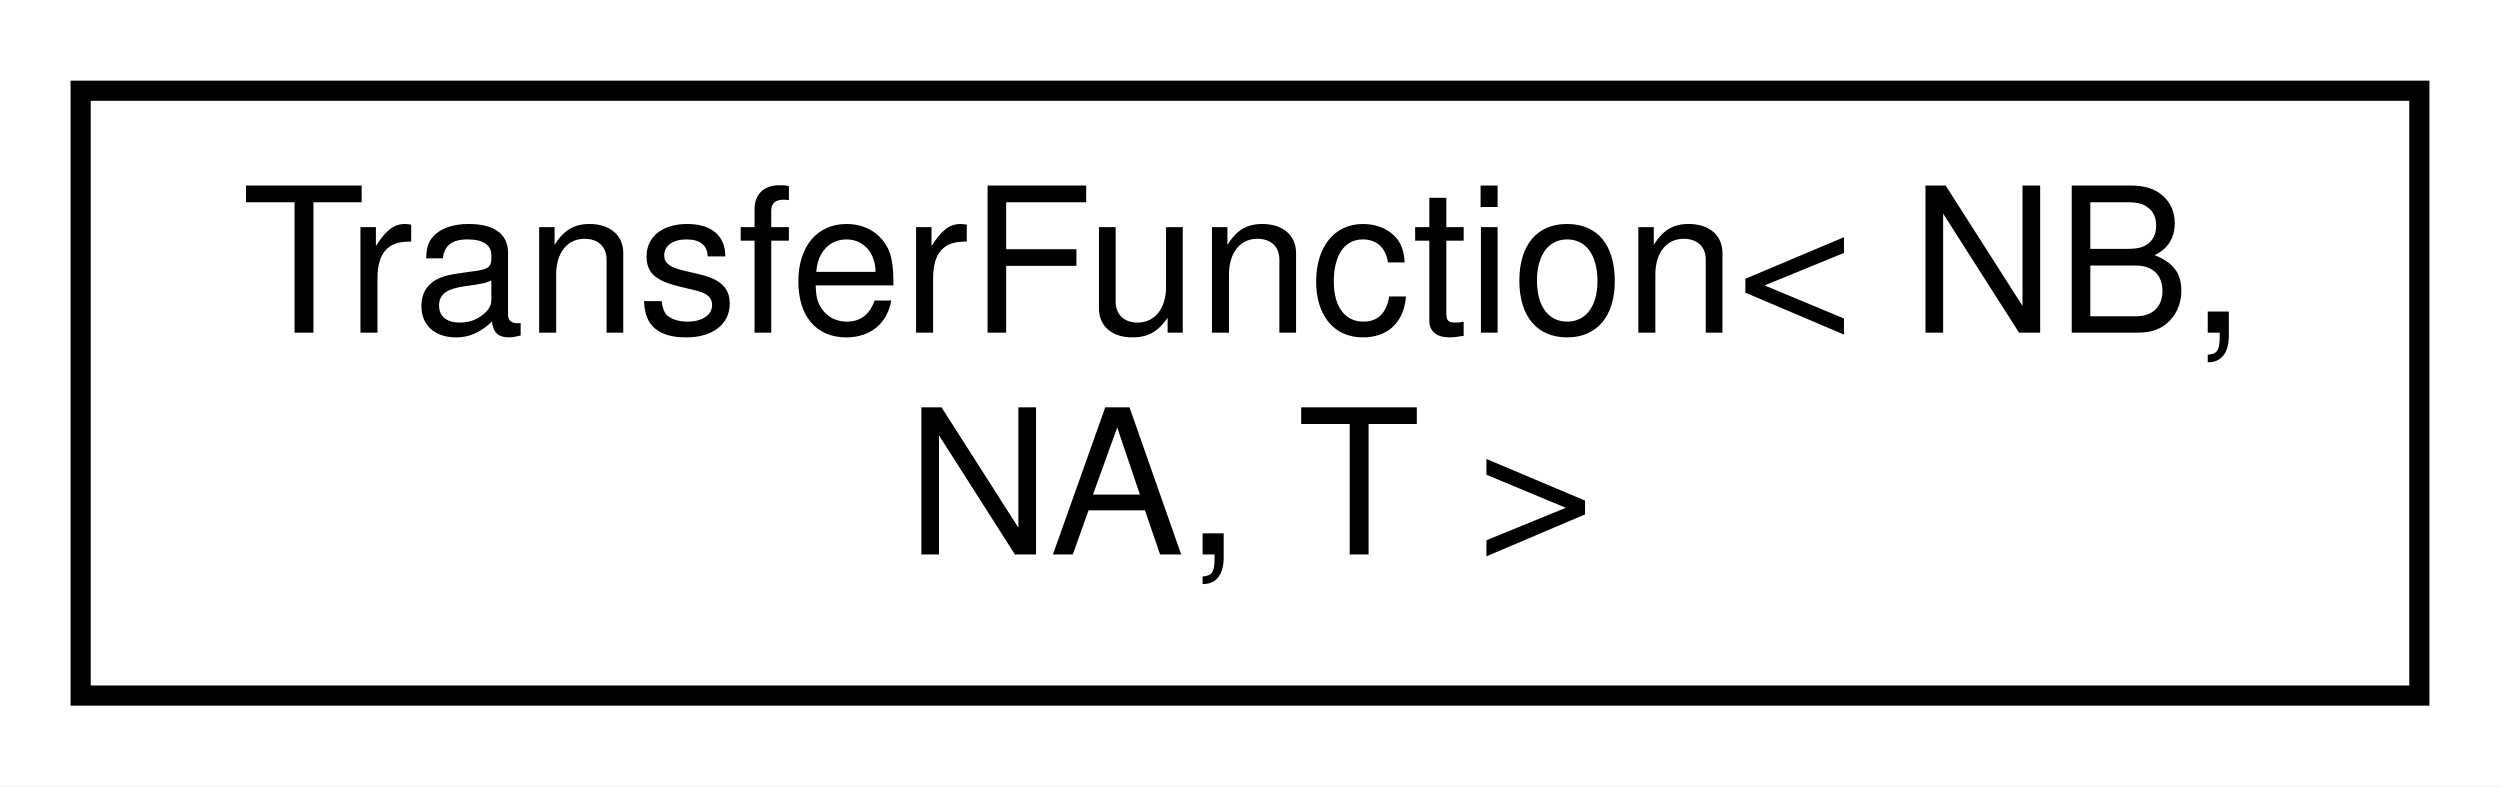
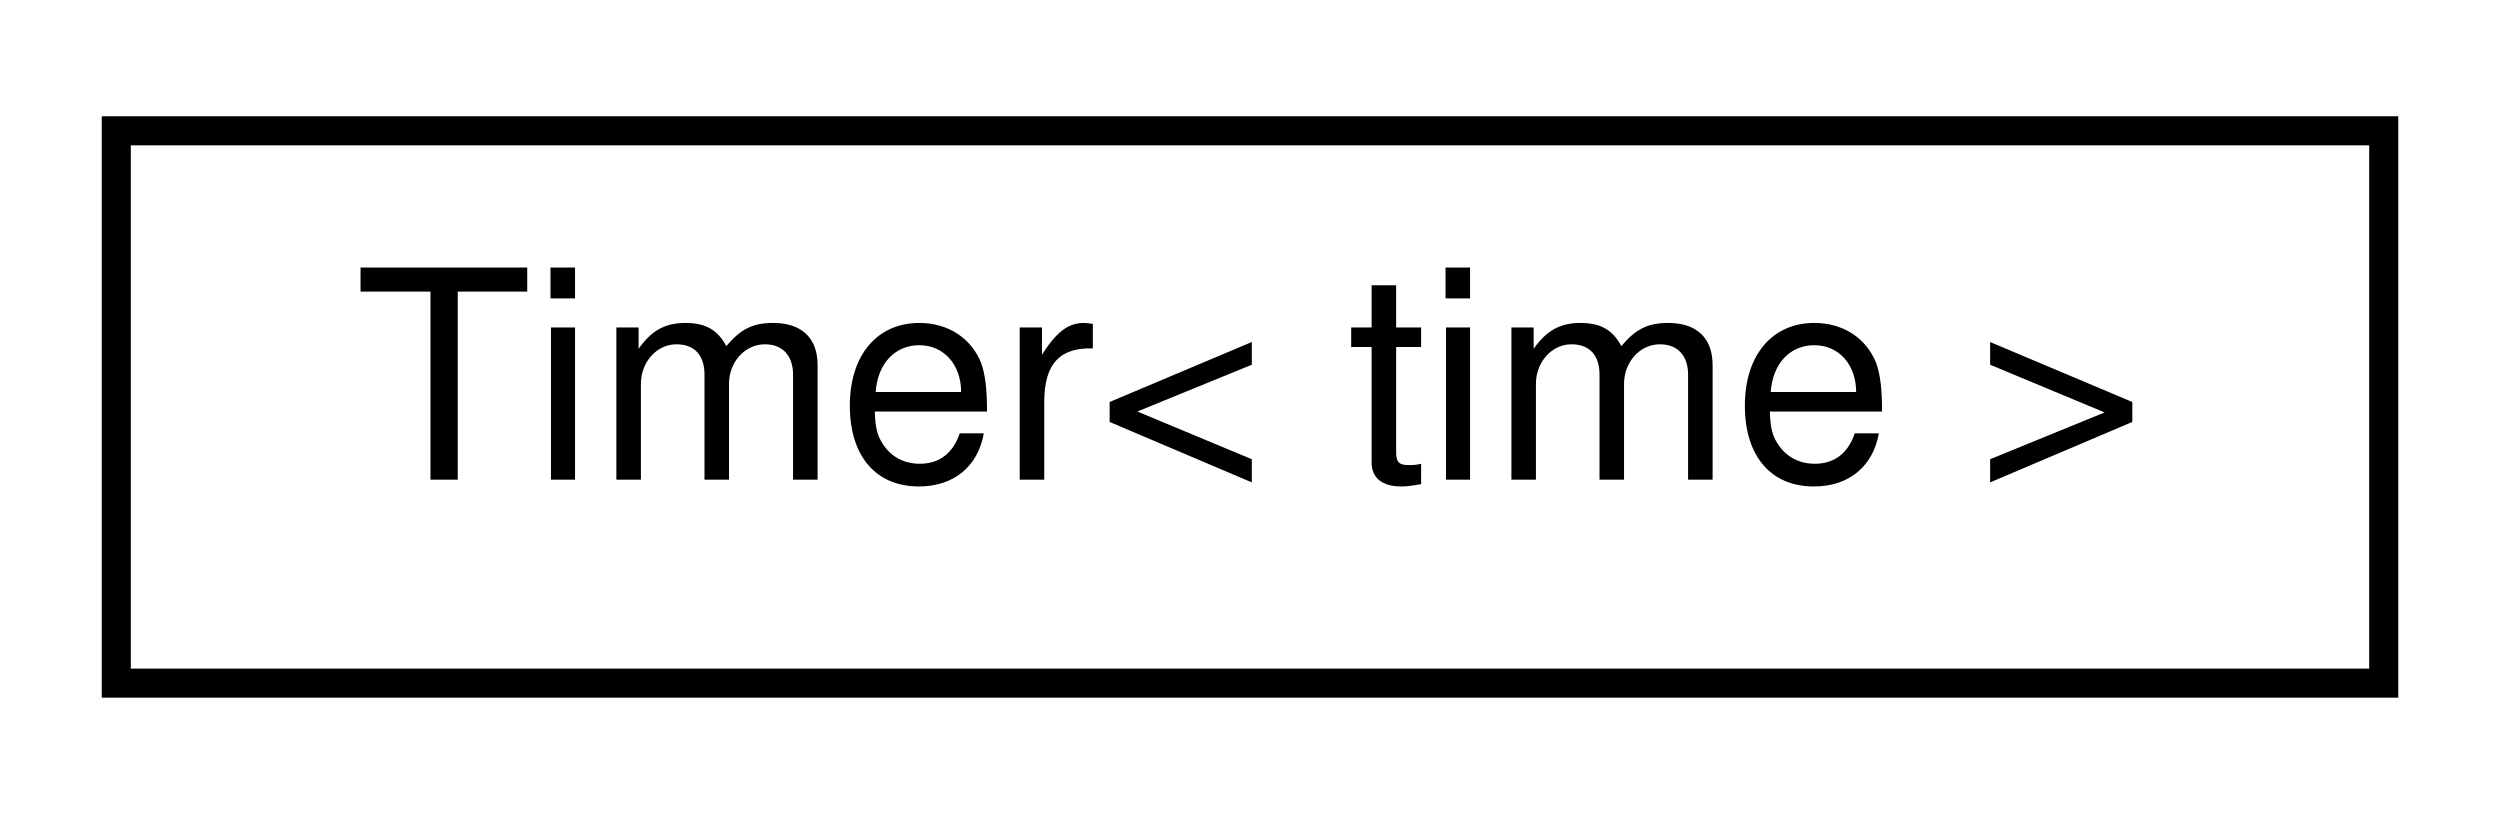
- <svg xmlns="http://www.w3.org/2000/svg" xmlns:xlink="http://www.w3.org/1999/xlink" width="124pt" height="39pt" viewBox="0.00 0.00 124.00 39.00">
-   <g id="graph0" class="graph" transform="scale(1 1) rotate(0) translate(4 35)">
-     <polygon fill="white" stroke="none" points="-4,4 -4,-35 120,-35 120,4 -4,4" />
+ <svg xmlns="http://www.w3.org/2000/svg" xmlns:xlink="http://www.w3.org/1999/xlink" width="86pt" height="28pt" viewBox="0.00 0.00 86.00 28.00">
+   <g id="graph0" class="graph" transform="scale(1 1) rotate(0) translate(4 24)">
+     <polygon fill="white" stroke="none" points="-4,4 -4,-24 82,-24 82,4 -4,4" />
    <g id="node1" class="node">
      <g id="a_node1">
-         <a xlink:href="d2/d3c/structTransferFunction.html" target="_top" xlink:title="Class for transfer function coefficients.">
-           <polygon fill="white" stroke="black" points="-7.10543e-15,-0.5 -7.10543e-15,-30.5 116,-30.5 116,-0.5 -7.10543e-15,-0.5" />
-           <text text-anchor="start" x="8" y="-18.5" font-family="Helvetica,sans-Serif" font-size="10.00">TransferFunction&lt; NB,</text>
-           <text text-anchor="middle" x="58" y="-7.5" font-family="Helvetica,sans-Serif" font-size="10.00"> NA, T &gt;</text>
+         <a xlink:href="dc/dea/classTimer.html" target="_top" xlink:title="A class for easily managing timed events.">
+           <polygon fill="white" stroke="black" points="0,-0.5 0,-19.5 78,-19.5 78,-0.5 0,-0.5" />
+           <text text-anchor="middle" x="39" y="-7.5" font-family="Helvetica,sans-Serif" font-size="10.00">Timer&lt; time &gt;</text>
        </a>
      </g>
    </g>
  </g>
</svg>
